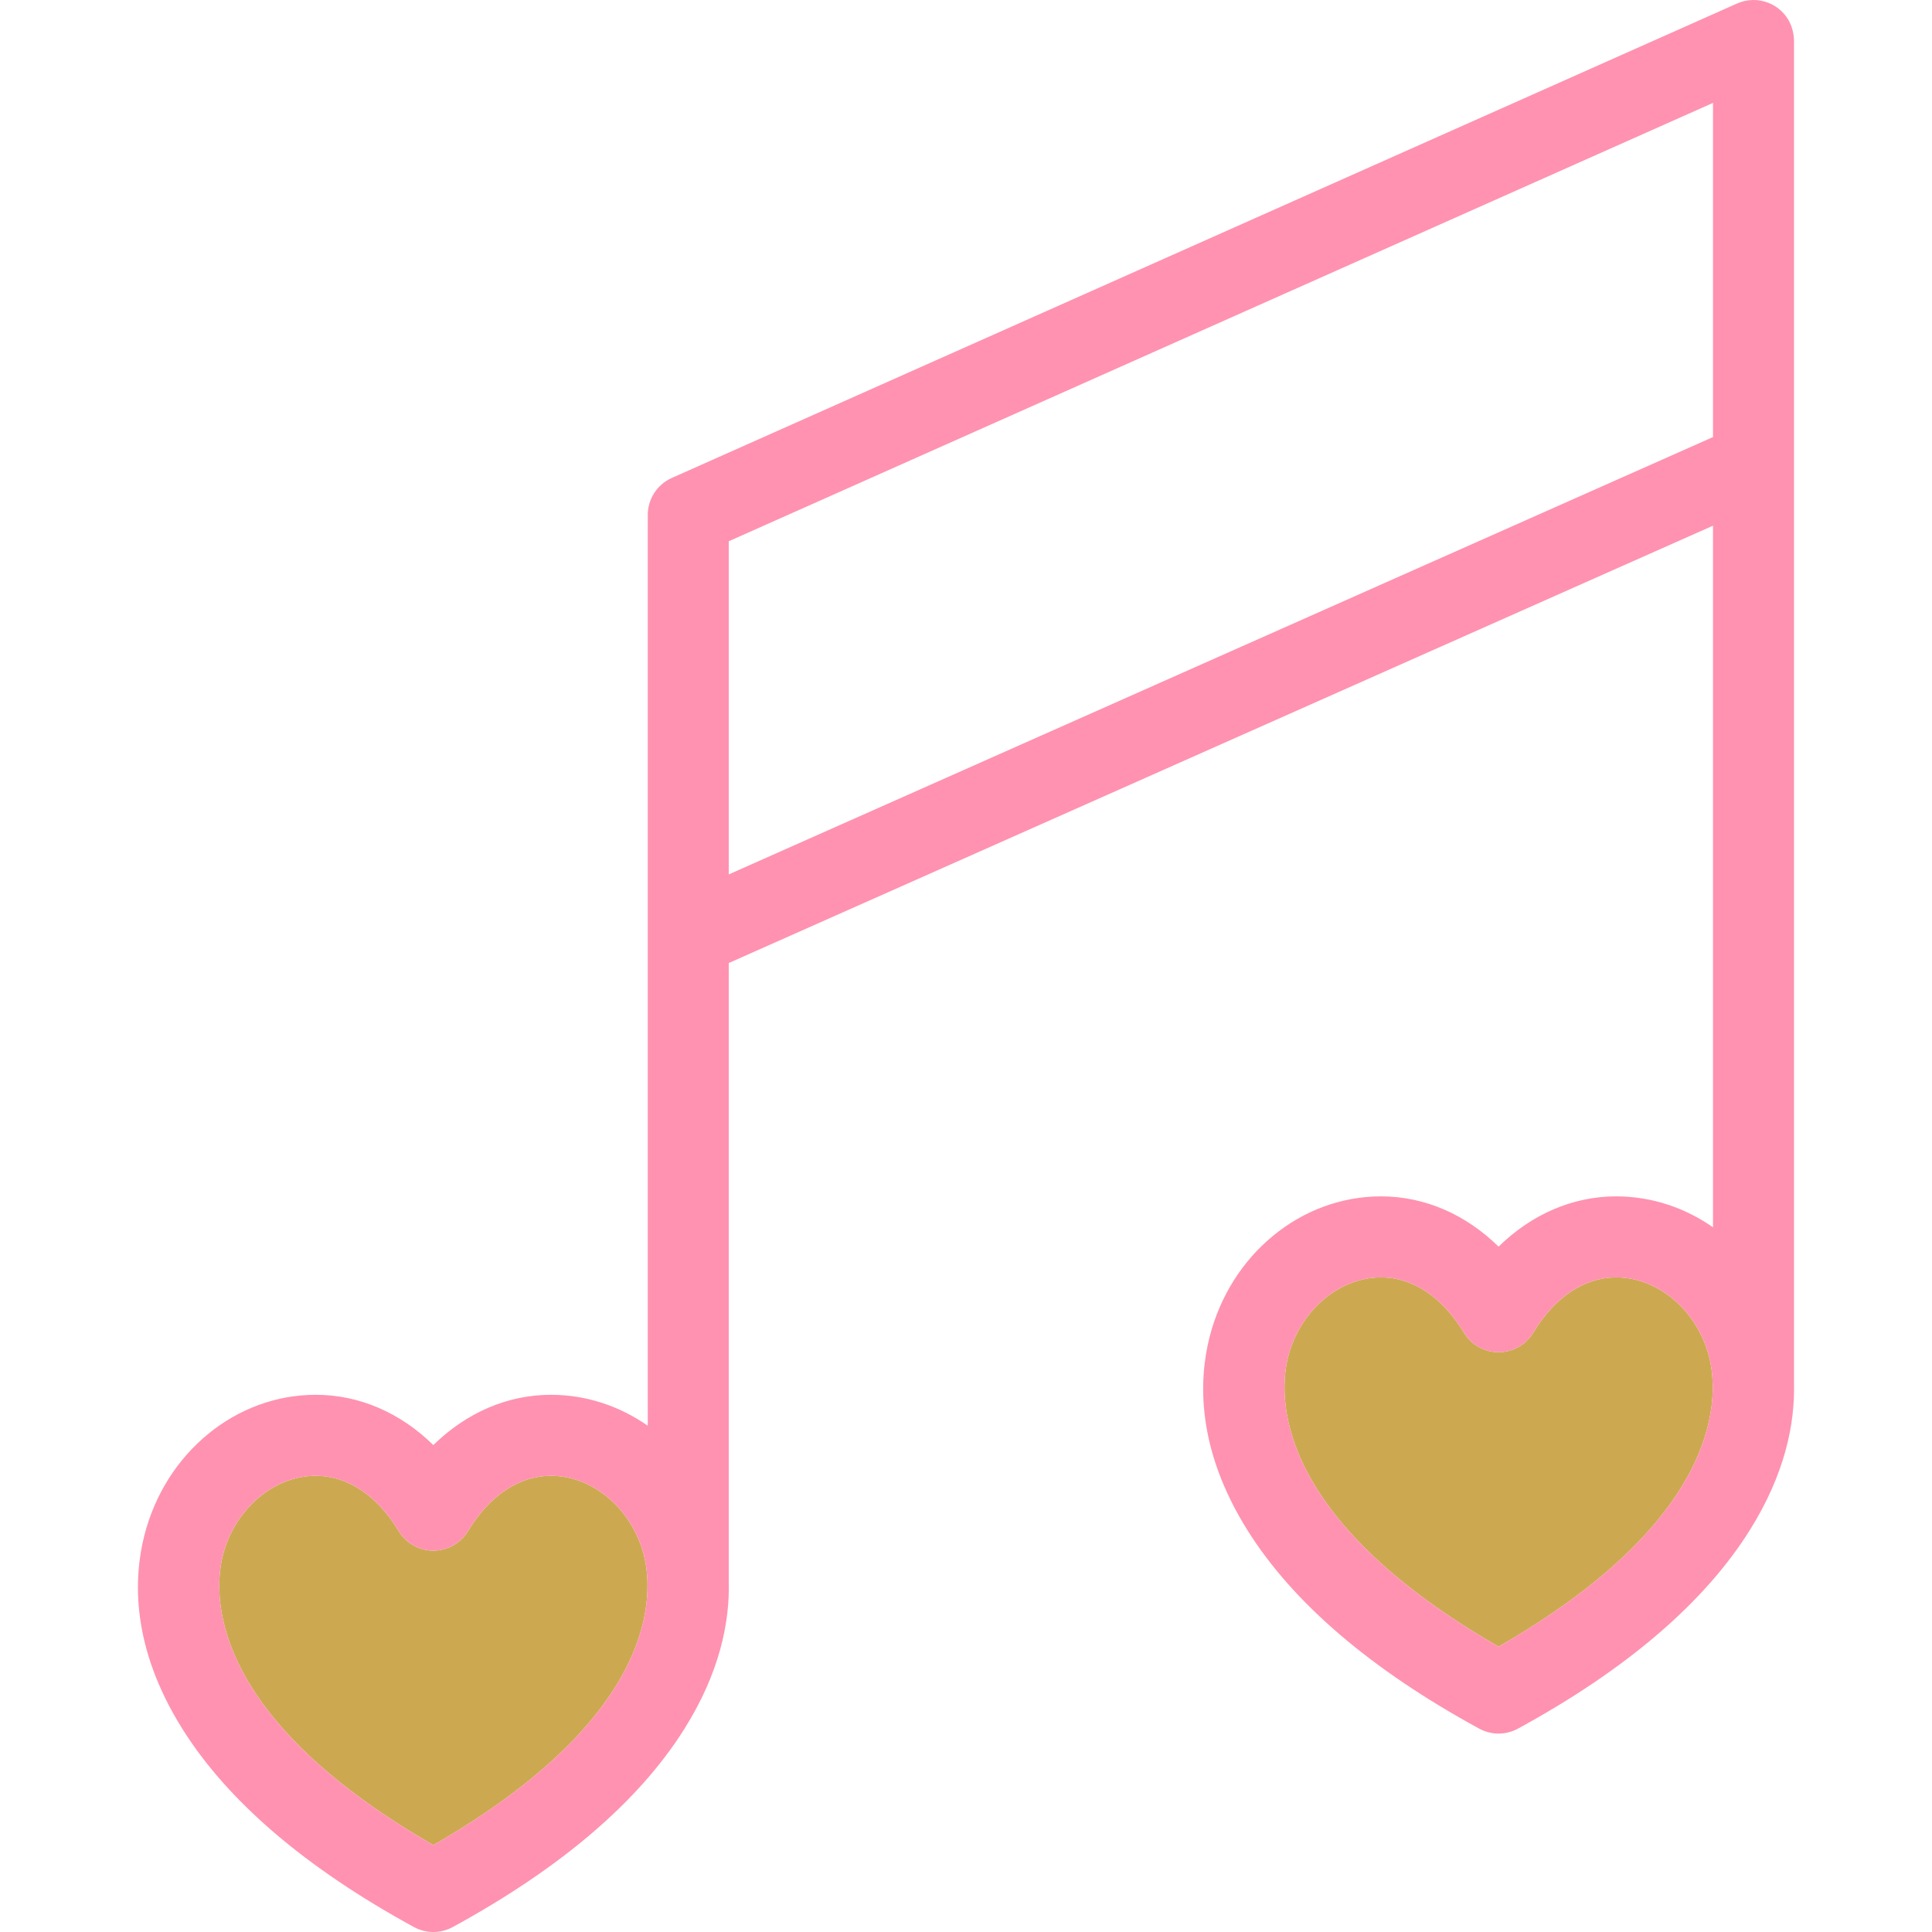
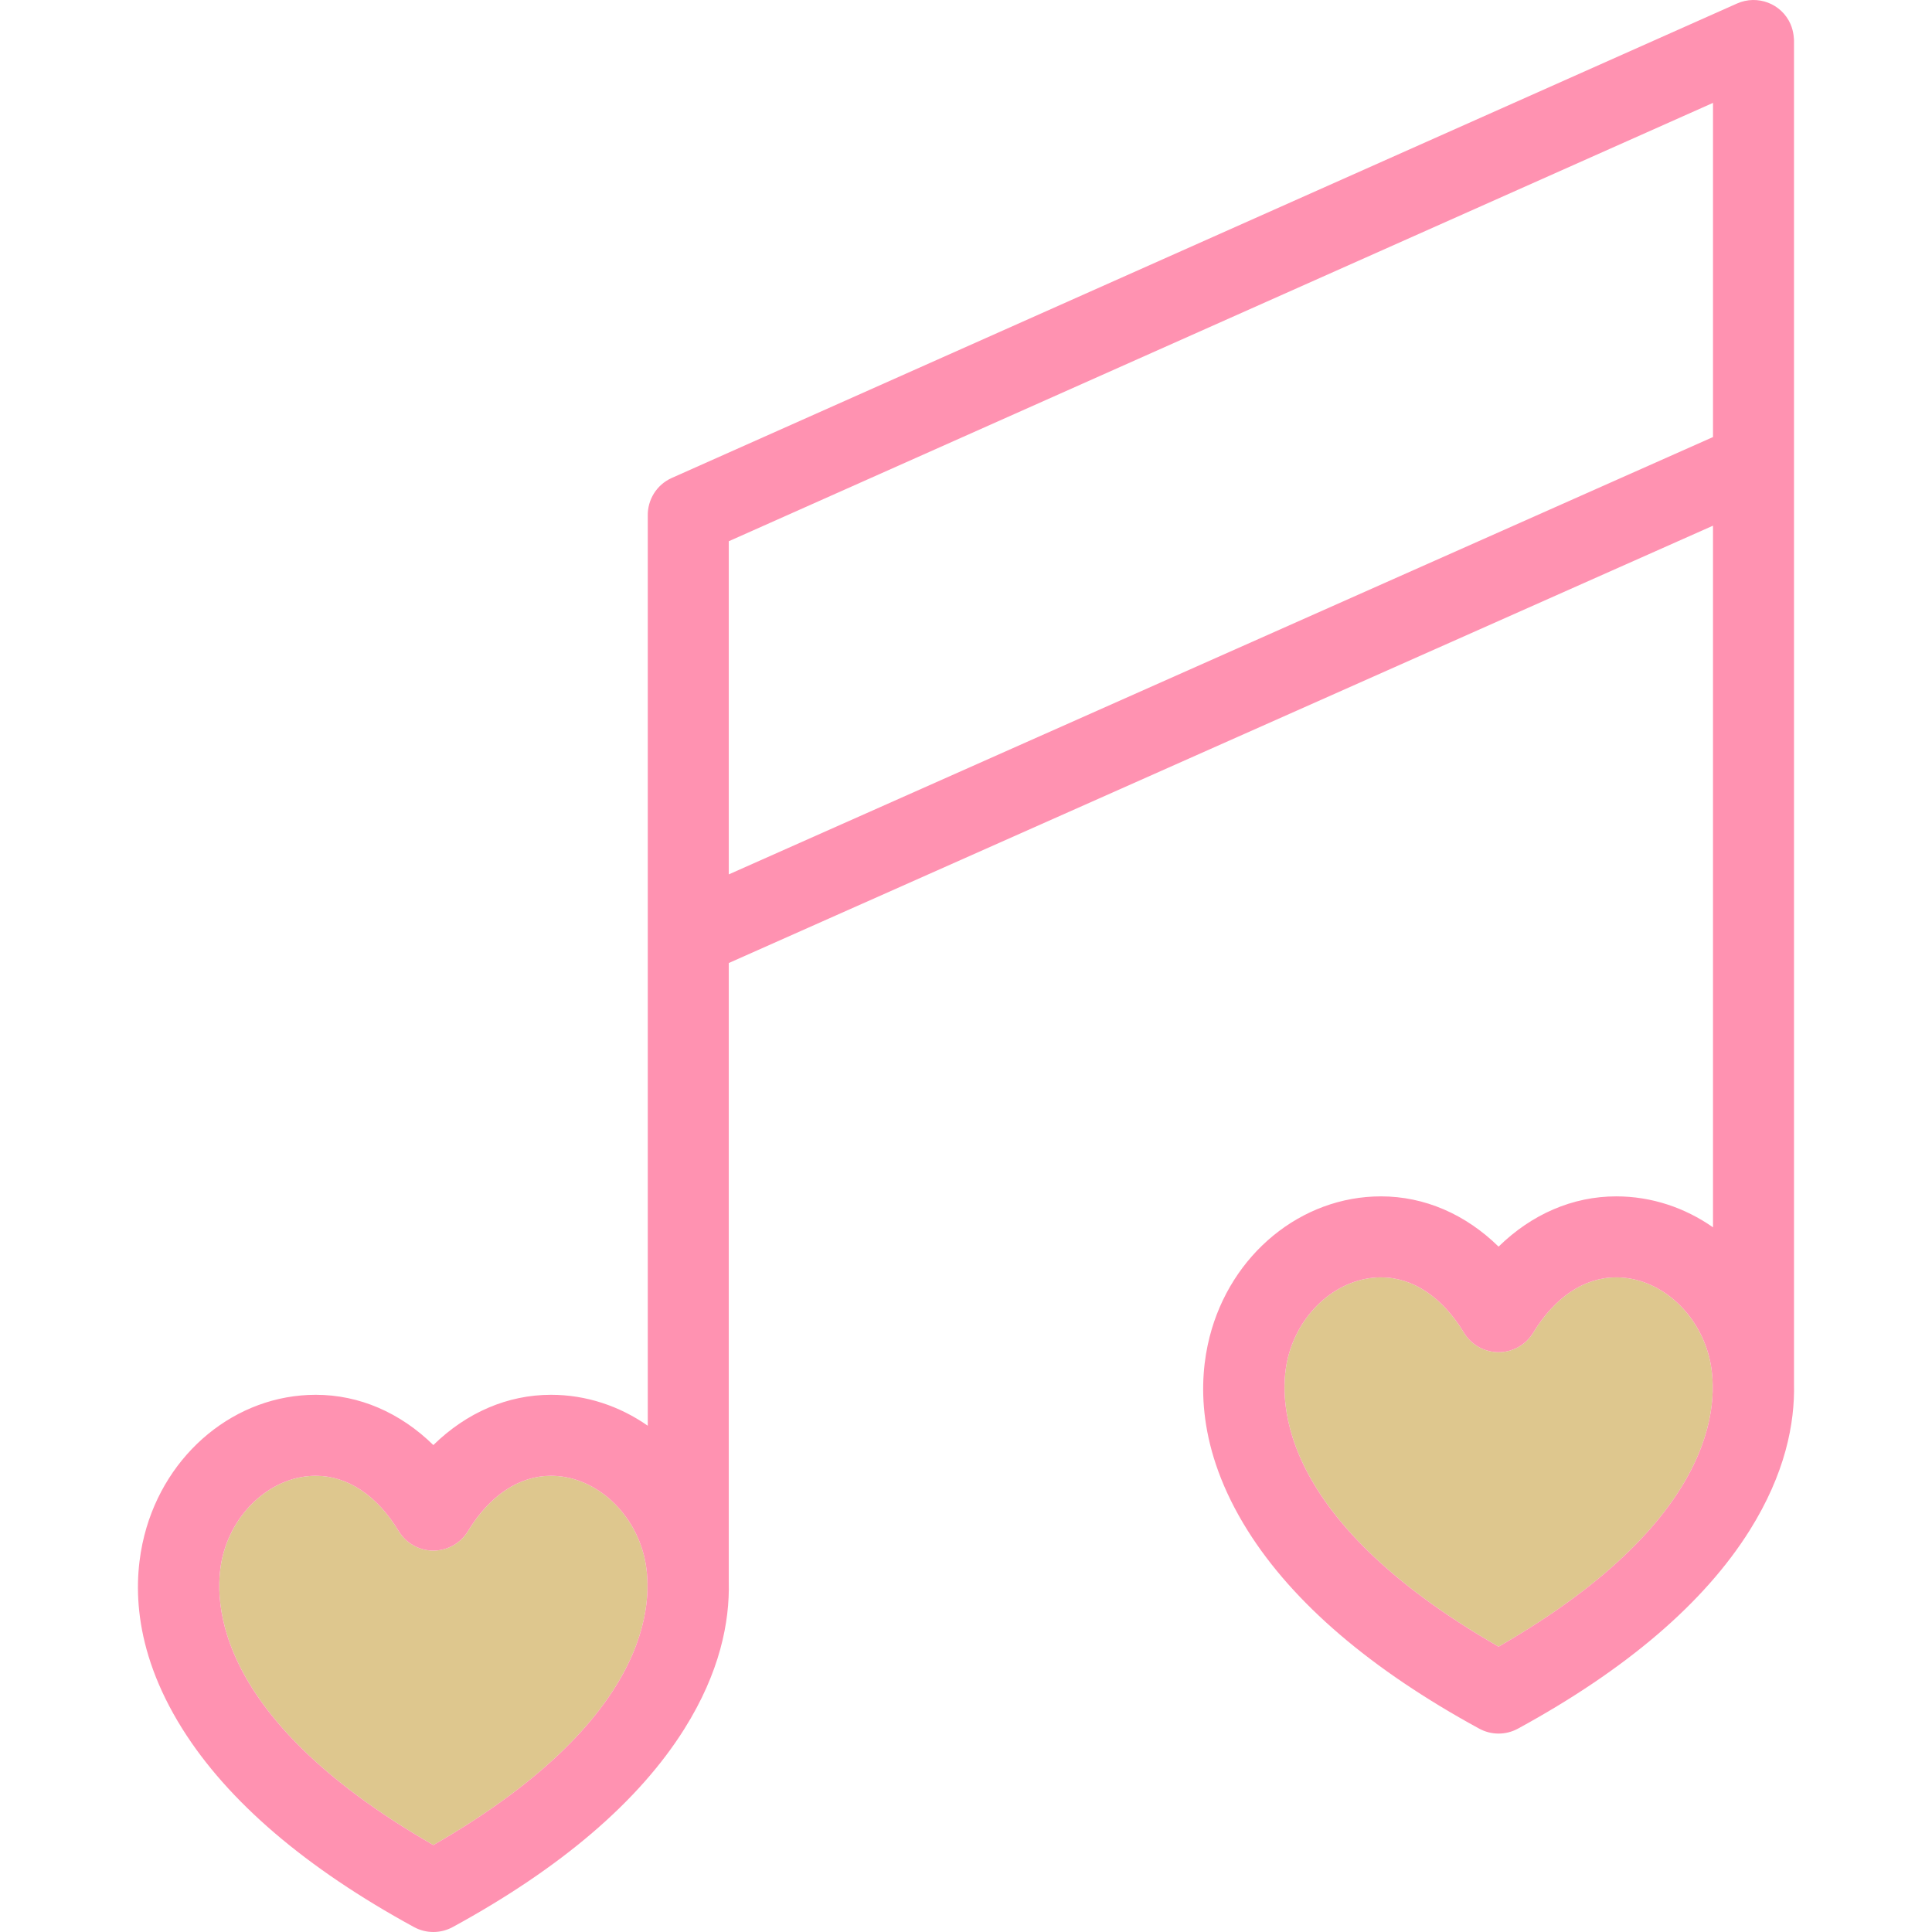
<svg xmlns="http://www.w3.org/2000/svg" version="1.1" id="Capa_1" x="0px" y="0px" viewBox="0 0 357.788 357.788" style="enable-background:new 0 0 357.788 357.788;" xml:space="preserve">
  <g>
    <g>
-       <path style="fill:#CCA951;" d="M119.246,288.028c-2.176-8.532-9.412-14.726-17.205-14.726c-5.912,0-11.371,3.639-15.375,10.245    c-1.359,2.243-3.791,3.613-6.414,3.613H80.25c-2.623,0-5.055-1.371-6.414-3.615c-4-6.605-9.457-10.243-15.365-10.243    c-7.789,0-15.021,6.192-17.197,14.726c-1.658,6.506-3.568,29.198,38.978,53.665C122.81,317.225,120.904,294.534,119.246,288.028z" />
-       <path style="fill:#CCA951;" d="M316.517,251.281c-2.176-8.532-9.412-14.726-17.205-14.726c-5.912,0-11.371,3.639-15.375,10.245    c-1.359,2.243-3.791,3.613-6.414,3.613h-0.002c-2.623,0-5.055-1.371-6.414-3.615c-4-6.605-9.457-10.243-15.365-10.243    c-7.789,0-15.021,6.192-17.197,14.726c-1.658,6.506-3.568,29.198,38.979,53.665C320.082,280.478,318.176,257.787,316.517,251.281z    " />
+       <path style="fill:#dec78e;" d="M119.246,288.028c-2.176-8.532-9.412-14.726-17.205-14.726c-5.912,0-11.371,3.639-15.375,10.245    c-1.359,2.243-3.791,3.613-6.414,3.613H80.25c-2.623,0-5.055-1.371-6.414-3.615c-4-6.605-9.457-10.243-15.365-10.243    c-7.789,0-15.021,6.192-17.197,14.726c-1.658,6.506-3.568,29.198,38.978,53.665C122.81,317.225,120.904,294.534,119.246,288.028z" />
+       <path style="fill:#dec78e;" d="M316.517,251.281c-2.176-8.532-9.412-14.726-17.205-14.726c-5.912,0-11.371,3.639-15.375,10.245    c-1.359,2.243-3.791,3.613-6.414,3.613h-0.002c-2.623,0-5.055-1.371-6.414-3.615c-4-6.605-9.457-10.243-15.365-10.243    c-7.789,0-15.021,6.192-17.197,14.726c-1.658,6.506-3.568,29.198,38.979,53.665C320.082,280.478,318.176,257.787,316.517,251.281z    " />
      <path style="fill:#FF92B1;" d="M332.232,256.22V7.503c0-0.024,0-1.58-0.648-3.052c-1.67-3.79-6.117-5.483-9.904-3.8    L124.408,88.512c-2.842,1.267-4.508,4.083-4.447,7.01c0,0.005,0,0.008,0,0.013v168.498c-5.213-3.644-11.396-5.73-17.92-5.73    c-8.066,0-15.658,3.306-21.789,9.308c-6.127-6.002-13.715-9.308-21.781-9.308c-14.775,0-27.824,10.699-31.732,26.018    c-2.037,7.988-2.471,20.69,7.029,35.841c8.42,13.427,22.85,25.777,42.893,36.71c1.119,0.61,2.355,0.916,3.592,0.916    c1.236,0,2.471-0.306,3.59-0.916c20.047-10.933,34.482-23.283,42.904-36.708c6.58-10.49,8.394-19.806,8.215-27.196V178.343    L317.232,97.35v129.936c-5.213-3.645-11.397-5.73-17.92-5.73c-8.066,0-15.658,3.306-21.789,9.308    c-6.127-6.002-13.715-9.308-21.781-9.308c-14.775,0-27.824,10.699-31.733,26.019c-2.037,7.988-2.471,20.69,7.029,35.841    c8.42,13.427,22.85,25.777,42.893,36.71c1.119,0.61,2.355,0.916,3.592,0.916s2.471-0.306,3.59-0.916    c20.047-10.933,34.482-23.283,42.904-36.708C330.597,272.925,332.412,263.611,332.232,256.22z M41.273,288.028    c2.176-8.533,9.408-14.726,17.197-14.726c5.908,0,11.365,3.638,15.365,10.243c1.359,2.244,3.791,3.615,6.414,3.615h0.002    c2.623,0,5.055-1.37,6.414-3.613c4.004-6.606,9.463-10.245,15.375-10.245c7.793,0,15.029,6.193,17.205,14.726    c1.658,6.506,3.564,29.197-38.994,53.665C37.705,317.226,39.615,294.534,41.273,288.028z M238.545,251.281    c2.176-8.533,9.408-14.726,17.197-14.726c5.908,0,11.365,3.638,15.365,10.243c1.359,2.244,3.791,3.615,6.414,3.615h0.002    c2.623,0,5.055-1.37,6.414-3.613c4.004-6.606,9.463-10.245,15.375-10.245c7.793,0,15.029,6.193,17.205,14.726    c1.658,6.506,3.564,29.197-38.994,53.665C234.976,280.479,236.886,257.787,238.545,251.281z M134.961,161.93v-61.696    l182.272-81.181v61.883L134.961,161.93z" />
    </g>
  </g>
  <g>
</g>
  <g>
</g>
  <g>
</g>
  <g>
</g>
  <g>
</g>
  <g>
</g>
  <g>
</g>
  <g>
</g>
  <g>
</g>
  <g>
</g>
  <g>
</g>
  <g>
</g>
  <g>
</g>
  <g>
</g>
  <g>
</g>
</svg>
